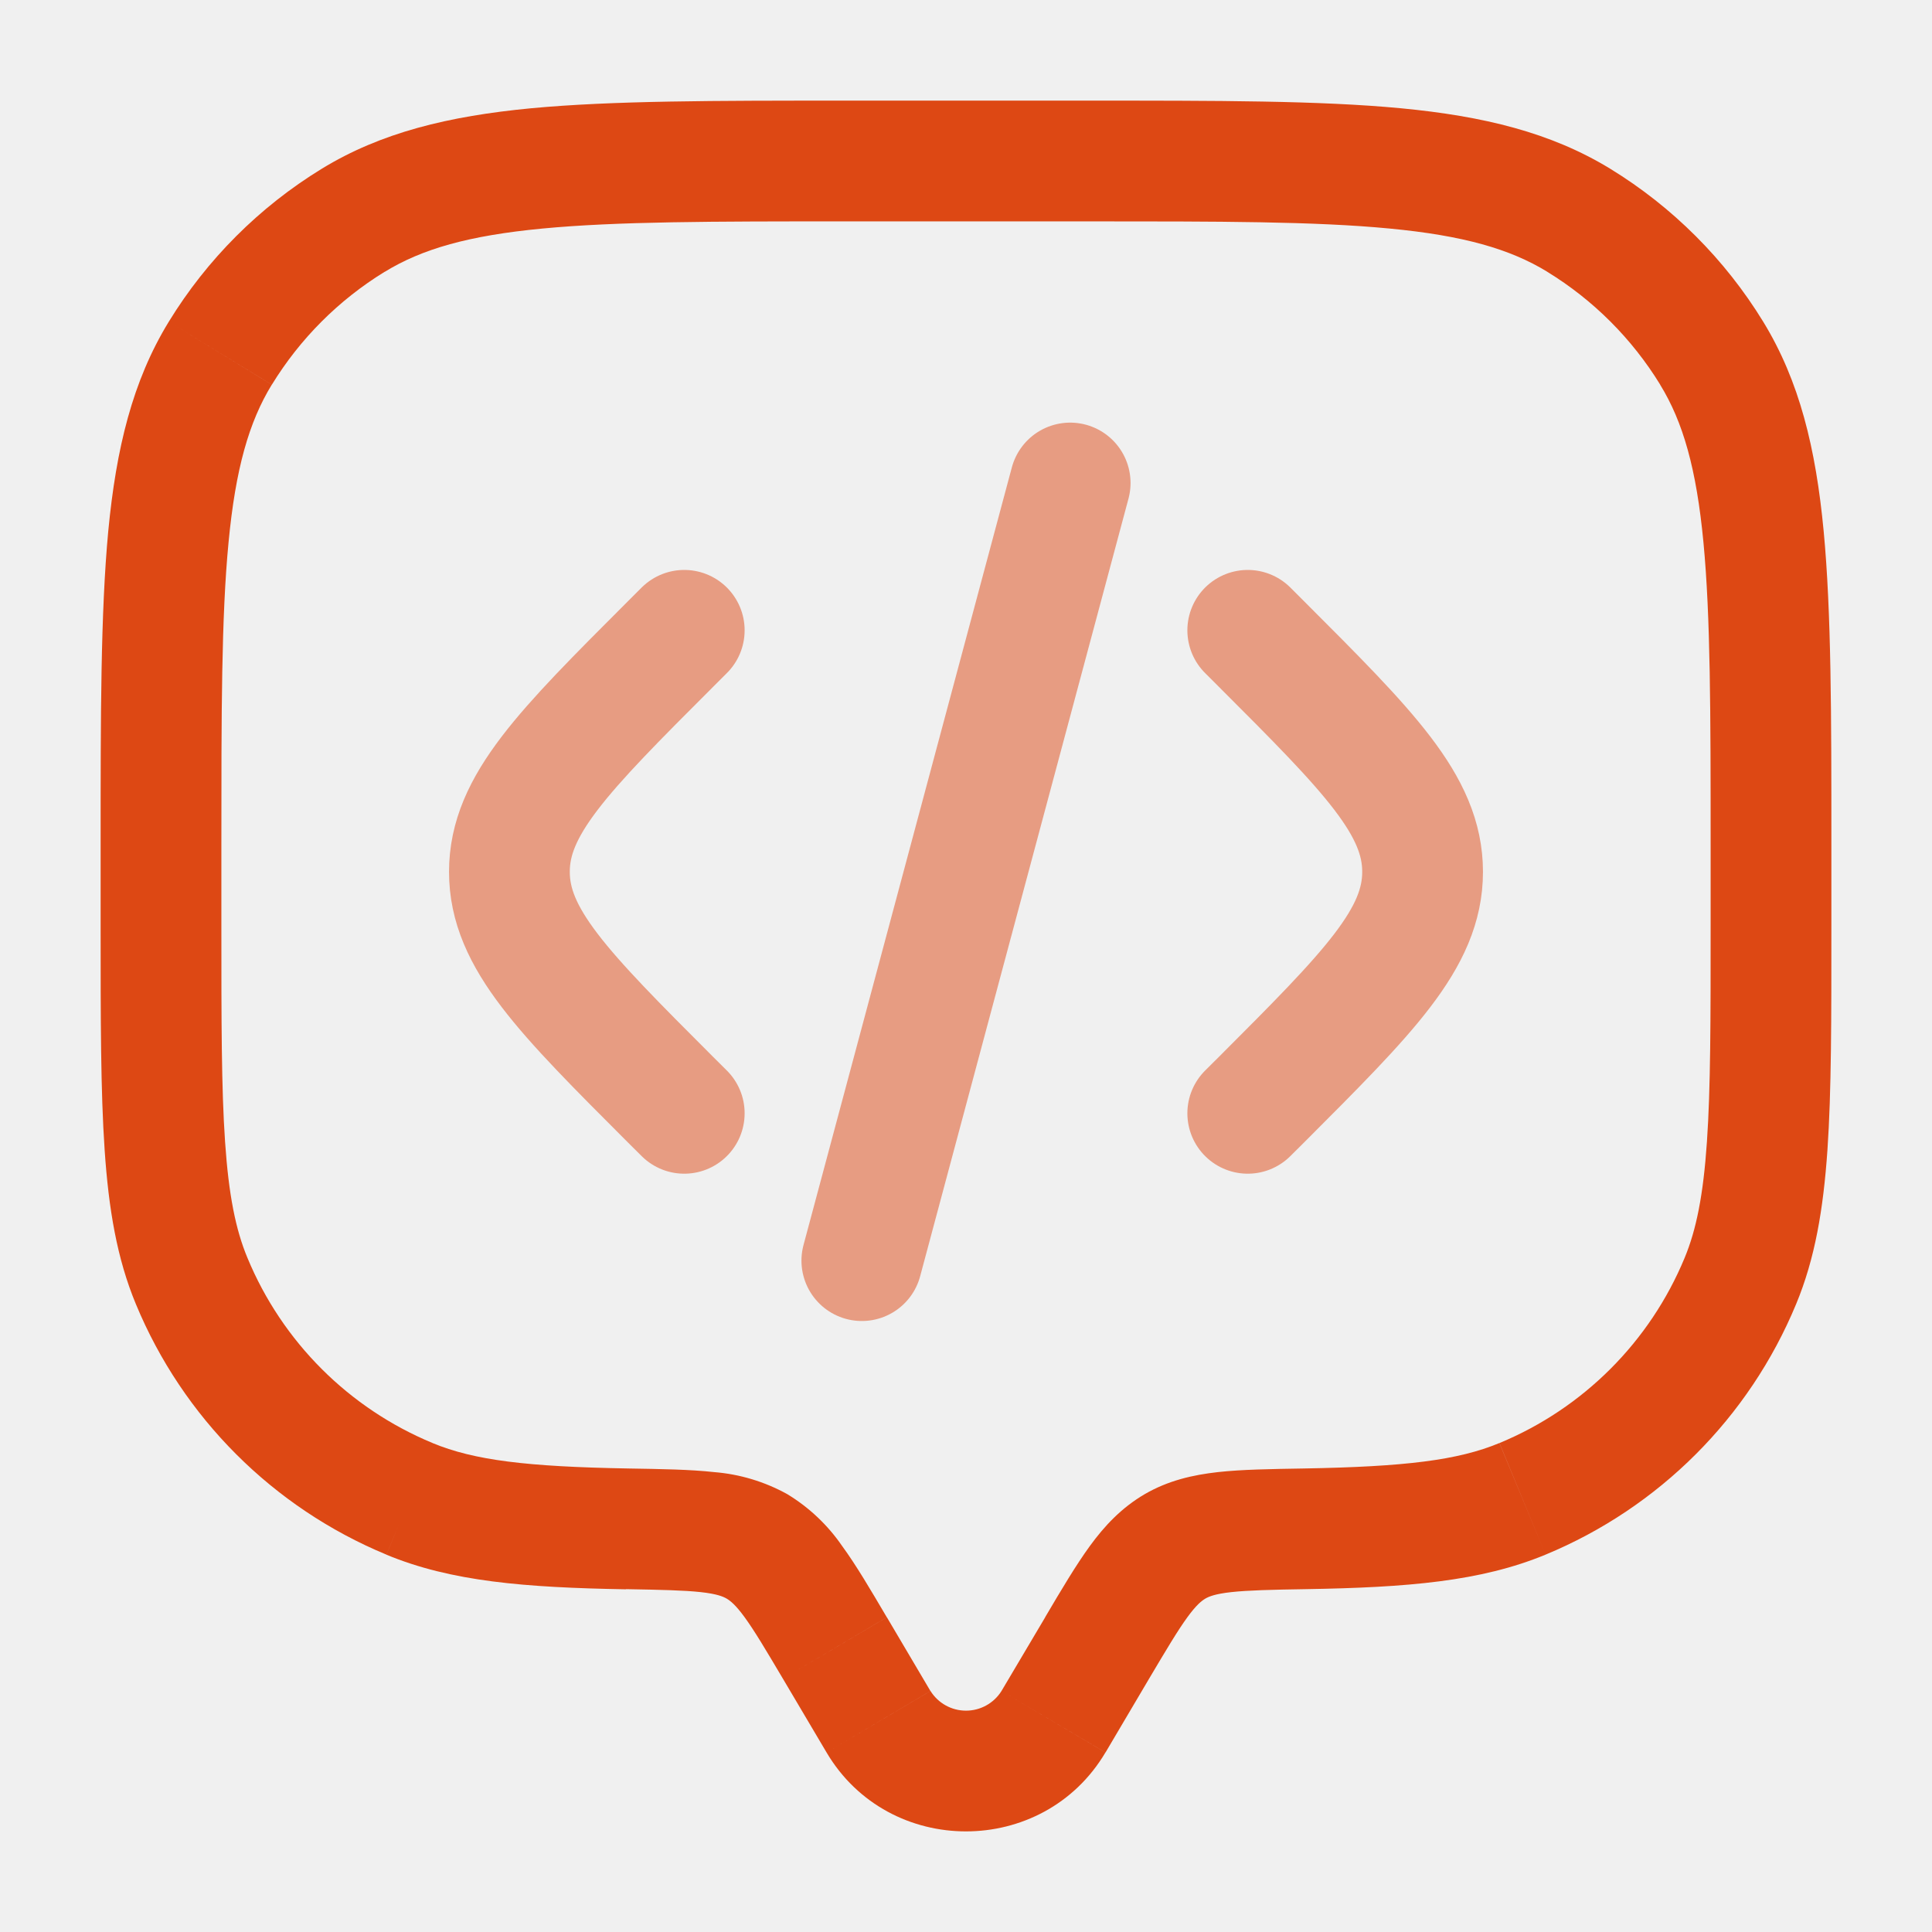
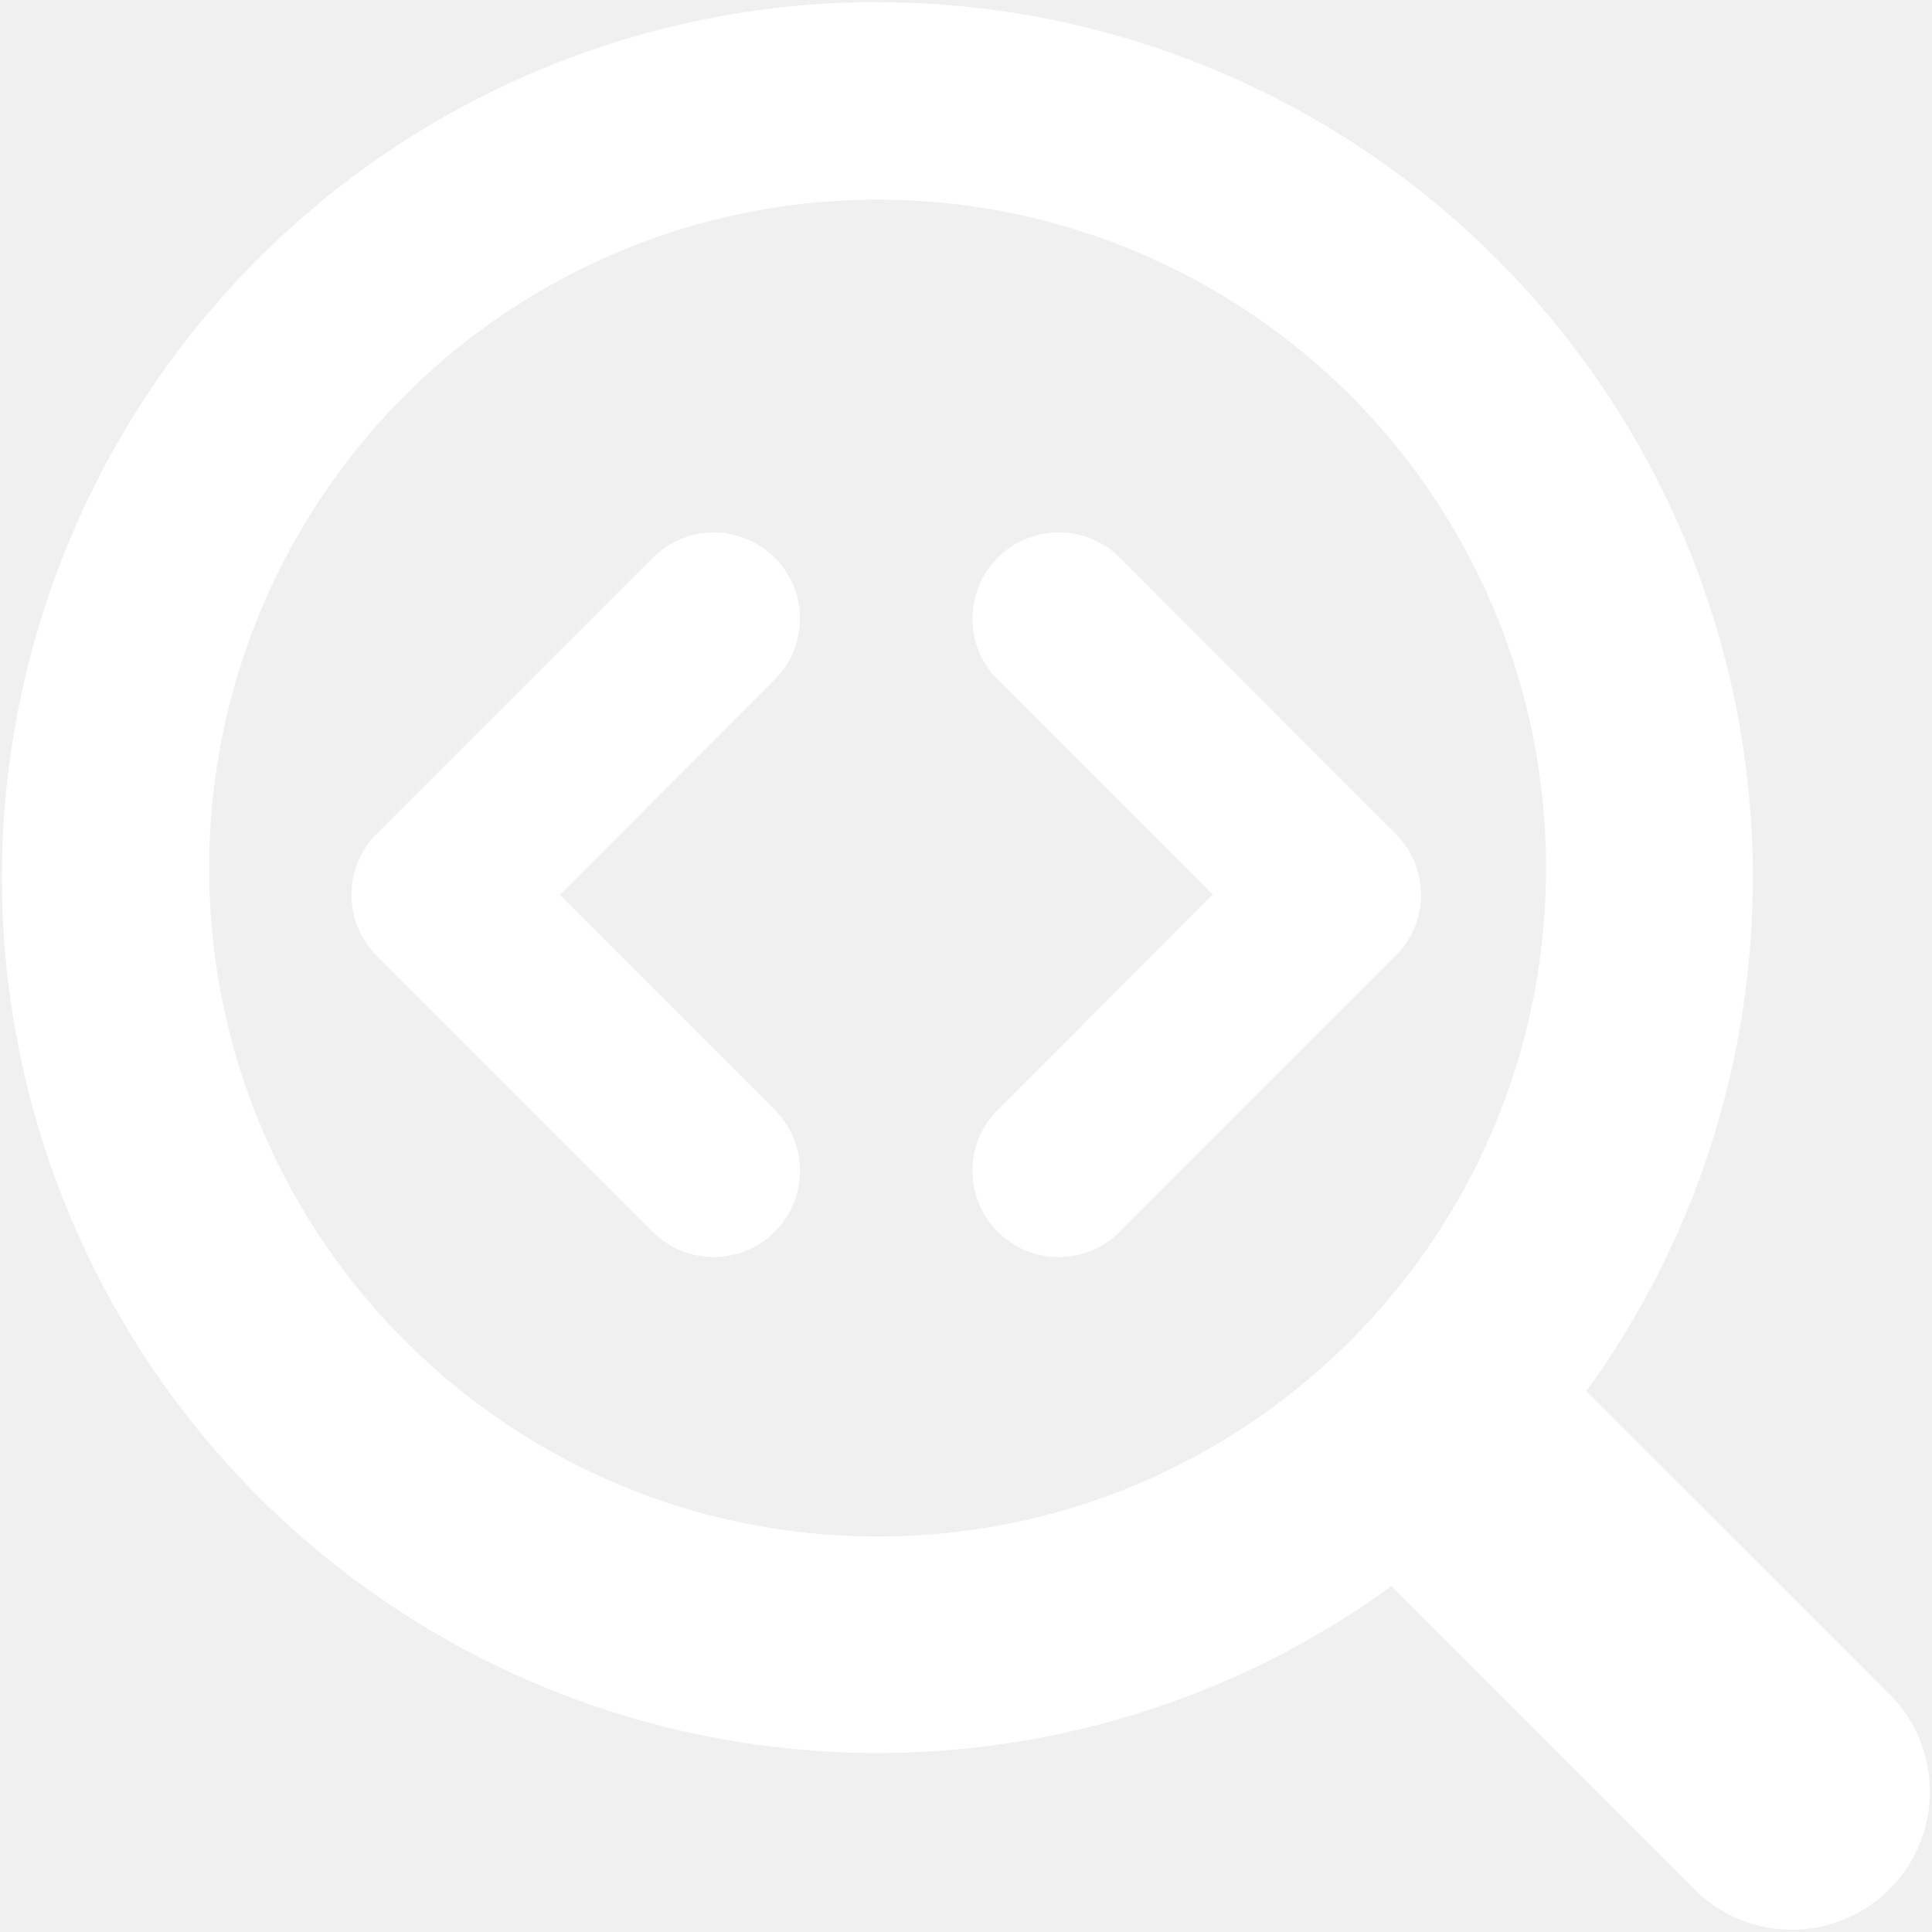
- <svg xmlns="http://www.w3.org/2000/svg" width="576" height="576" viewBox="0 0 24 24">
-   <g fill="none">
-     <path fill="#dd4814" d="m13.087 21.388l.645.382zm.542-.916l-.646-.382zm-3.258 0l-.645.382zm.542.916l.646-.382zm-8.532-5.475l.693-.287zm5.409 3.078l-.013.75zm-2.703-.372l-.287.693zm16.532-2.706l.693.287zm-5.409 3.078l-.012-.75zm2.703-.372l.287.693zm.7-15.882l-.392.64zm1.65 1.65l.64-.391zM4.388 2.738l-.392-.64zm-1.651 1.65l-.64-.391zM9.403 19.21l.377-.649zm4.33 2.56l.541-.916l-1.29-.764l-.543.916zm-4.007-.916l.542.916l1.29-.764l-.541-.916zm2.715.152a.52.52 0 0 1-.882 0l-1.291.764c.773 1.307 2.69 1.307 3.464 0zM10.5 2.75h3v-1.5h-3zm10.75 7.75v1h1.5v-1zm-18.5 1v-1h-1.5v1zm-1.5 0c0 1.155 0 2.058.05 2.787c.05.735.153 1.347.388 1.913l1.386-.574c-.147-.352-.233-.782-.278-1.441c-.046-.666-.046-1.51-.046-2.685zm6.553 6.742c-1.256-.022-1.914-.102-2.43-.316L4.8 19.313c.805.334 1.721.408 2.977.43zM1.688 16.2A5.75 5.75 0 0 0 4.8 19.312l.574-1.386a4.25 4.25 0 0 1-2.3-2.3zm19.562-4.7c0 1.175 0 2.019-.046 2.685c-.045.659-.131 1.089-.277 1.441l1.385.574c.235-.566.338-1.178.389-1.913c.05-.729.049-1.632.049-2.787zm-5.027 8.241c1.256-.021 2.172-.095 2.977-.429l-.574-1.386c-.515.214-1.173.294-2.428.316zm4.704-4.115a4.25 4.25 0 0 1-2.3 2.3l.573 1.386a5.75 5.75 0 0 0 3.112-3.112zM13.5 2.75c1.651 0 2.837 0 3.762.089c.914.087 1.495.253 1.959.537l.783-1.279c-.739-.452-1.577-.654-2.6-.752c-1.012-.096-2.282-.095-3.904-.095zm9.25 7.75c0-1.622 0-2.891-.096-3.904c-.097-1.023-.299-1.862-.751-2.6l-1.28.783c.285.464.451 1.045.538 1.96c.088.924.089 2.11.089 3.761zm-3.53-7.124a4.25 4.25 0 0 1 1.404 1.403l1.279-.783a5.75 5.75 0 0 0-1.899-1.899zM10.5 1.25c-1.622 0-2.891 0-3.904.095c-1.023.098-1.862.3-2.6.752l.783 1.28c.464-.285 1.045-.451 1.96-.538c.924-.088 2.11-.089 3.761-.089zM2.75 10.5c0-1.651 0-2.837.089-3.762c.087-.914.253-1.495.537-1.959l-1.279-.783c-.452.738-.654 1.577-.752 2.6C1.25 7.61 1.25 8.878 1.25 10.5zm1.246-8.403a5.75 5.75 0 0 0-1.899 1.899l1.28.783a4.25 4.25 0 0 1 1.402-1.403zm7.02 17.993c-.202-.343-.38-.646-.554-.884a2.229 2.229 0 0 0-.682-.645l-.754 1.297c.047.028.112.078.224.232c.121.166.258.396.476.764zm-3.24-.349c.44.008.718.014.93.037c.198.022.275.054.32.08l.754-1.297a2.244 2.244 0 0 0-.909-.274c-.298-.033-.657-.038-1.069-.045zm6.498 1.113c.218-.367.355-.598.476-.764c.112-.154.177-.204.224-.232l-.754-1.297c-.29.17-.5.395-.682.645c-.173.238-.352.54-.555.884zm1.924-2.612c-.412.007-.771.012-1.069.045c-.311.035-.616.104-.909.274l.754 1.297c.045-.026.122-.058.32-.08c.212-.023.49-.03.93-.037z" />
-     <path stroke="#dd4814" stroke-linecap="round" stroke-width="1.5" d="m15.5 7.83l.172.172c1.333 1.333 2 2 2 2.828c0 .829-.667 1.495-2 2.829l-.172.171M13.294 6L12 10.83l-1.294 4.83M8.5 7.83l-.172.172c-1.333 1.333-2 2-2 2.828c0 .829.667 1.495 2 2.829l.172.171" opacity="0.5" />
-   </g>
+ <svg xmlns="http://www.w3.org/2000/svg" width="1.2rem" height="1.2rem" viewBox="0 0 14 14">
+   <path fill="white" fill-rule="evenodd" d="M1.516 6.36a4.844 4.844 0 1 1 9.687 0a4.844 4.844 0 0 1-9.687 0M6.359.015a6.344 6.344 0 1 0 3.723 11.48l2.195 2.195a1 1 0 0 0 1.415-1.414l-2.196-2.195A6.344 6.344 0 0 0 6.36.016Zm-.745 4.026a.625.625 0 0 1 0 .884L4.056 6.484l1.558 1.558a.625.625 0 0 1-.884.884l-2-2a.625.625 0 0 1 0-.884l2-2a.625.625 0 0 1 .884 0Zm2.5 0a.625.625 0 0 0-.884.884l1.558 1.558L7.23 8.042a.625.625 0 0 0 .884.884l2-2a.625.625 0 0 0 0-.884z" clip-rule="evenodd" />
</svg>
